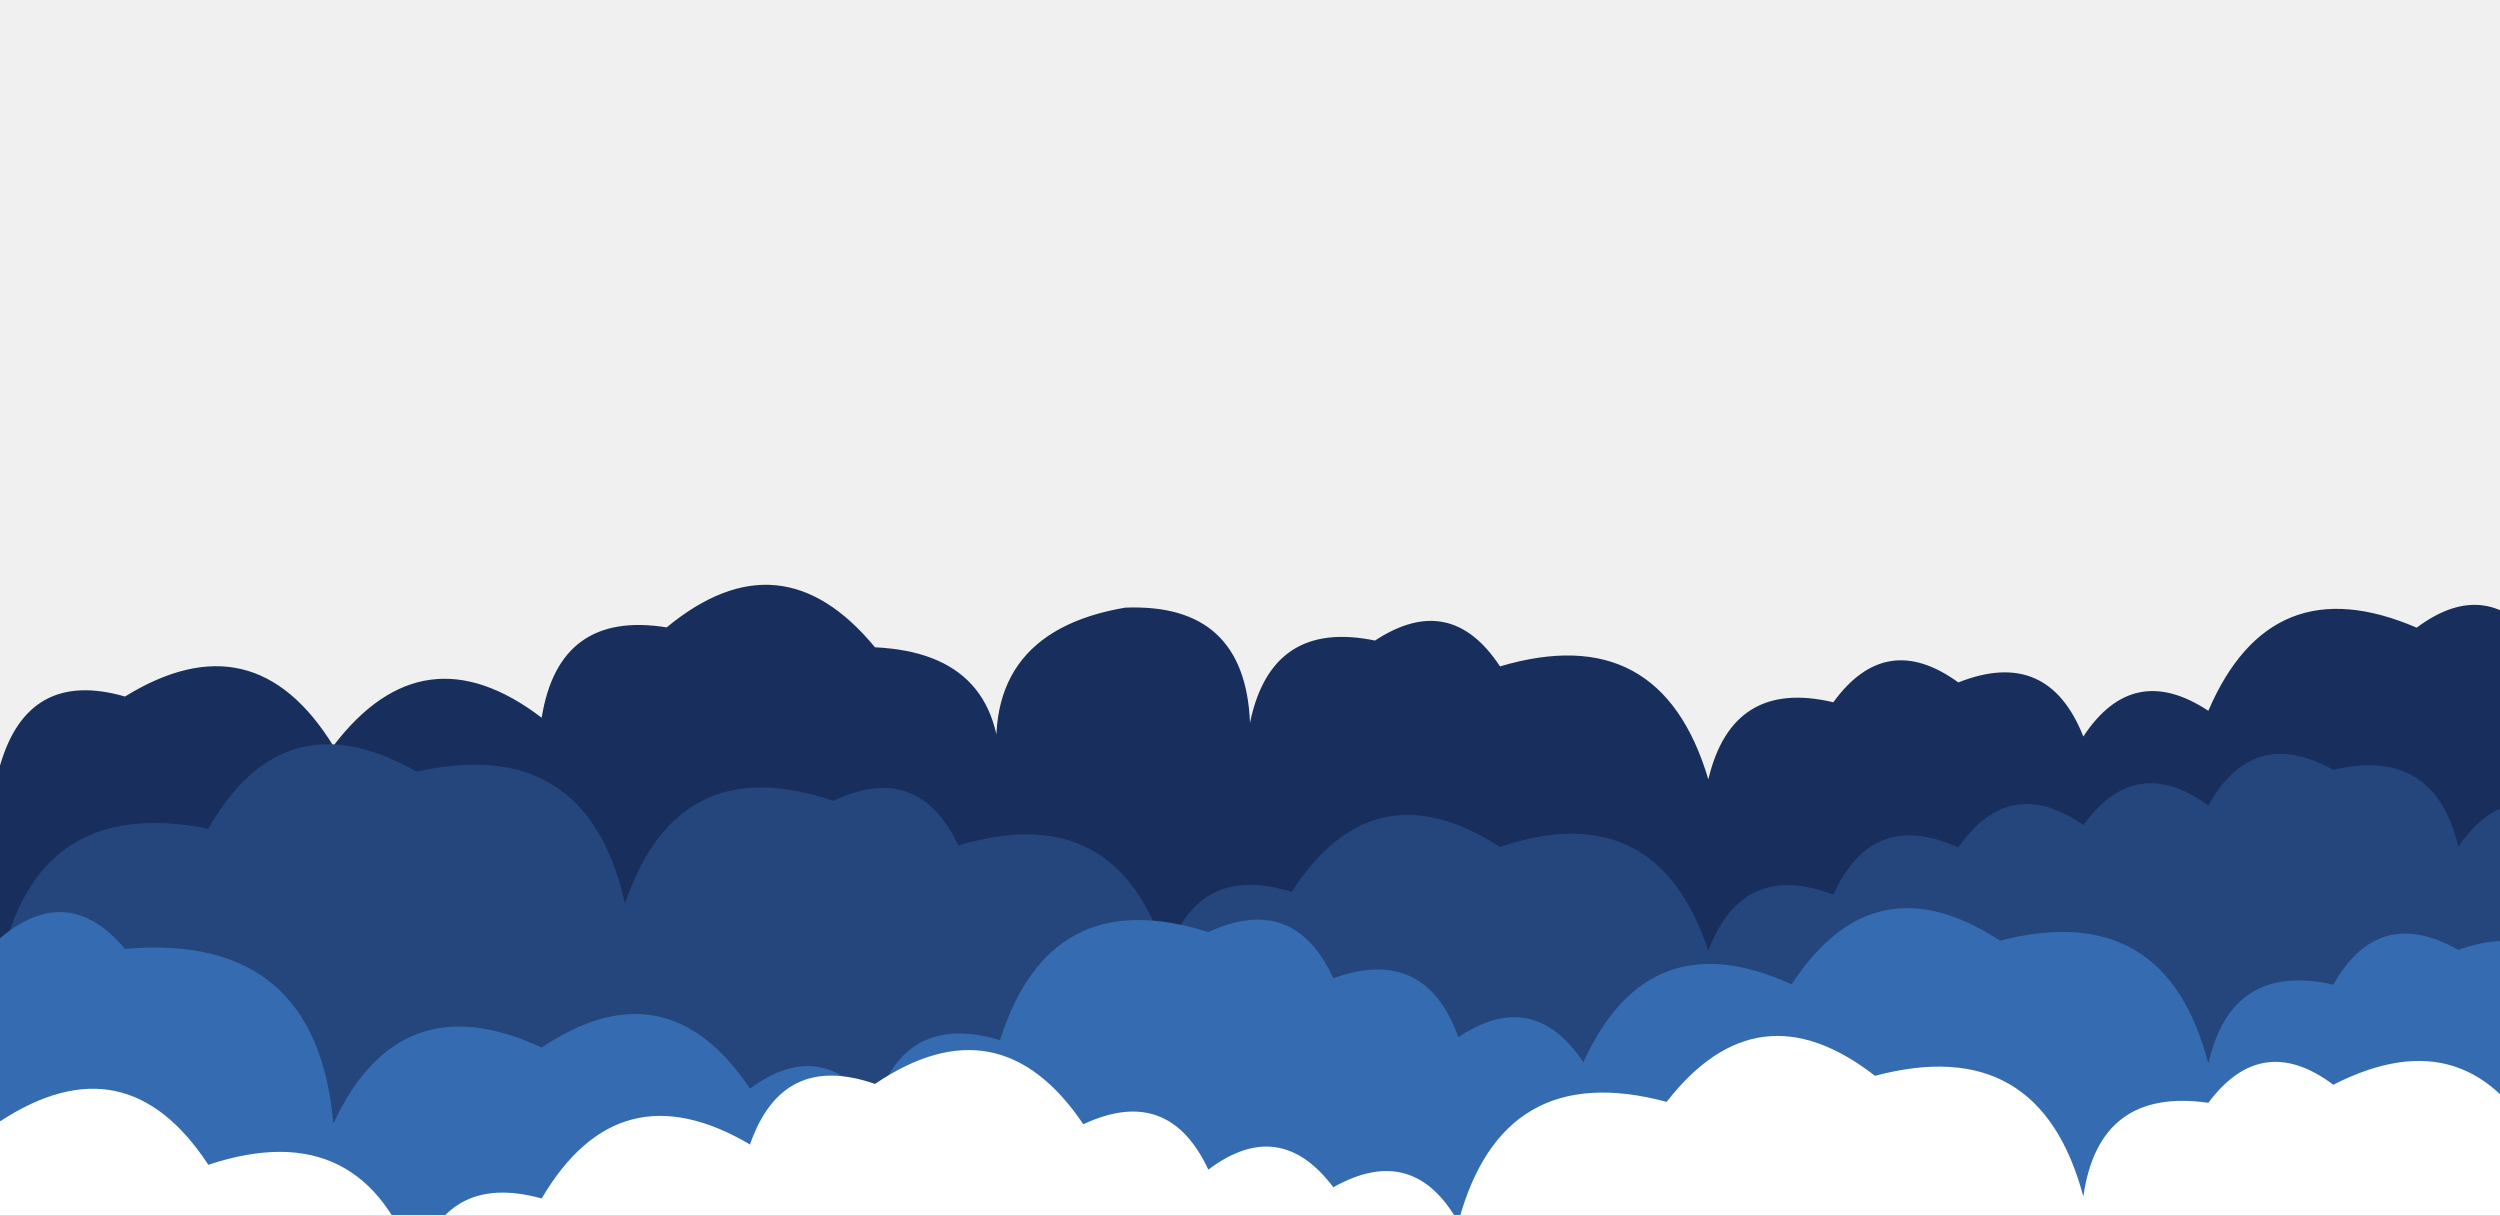
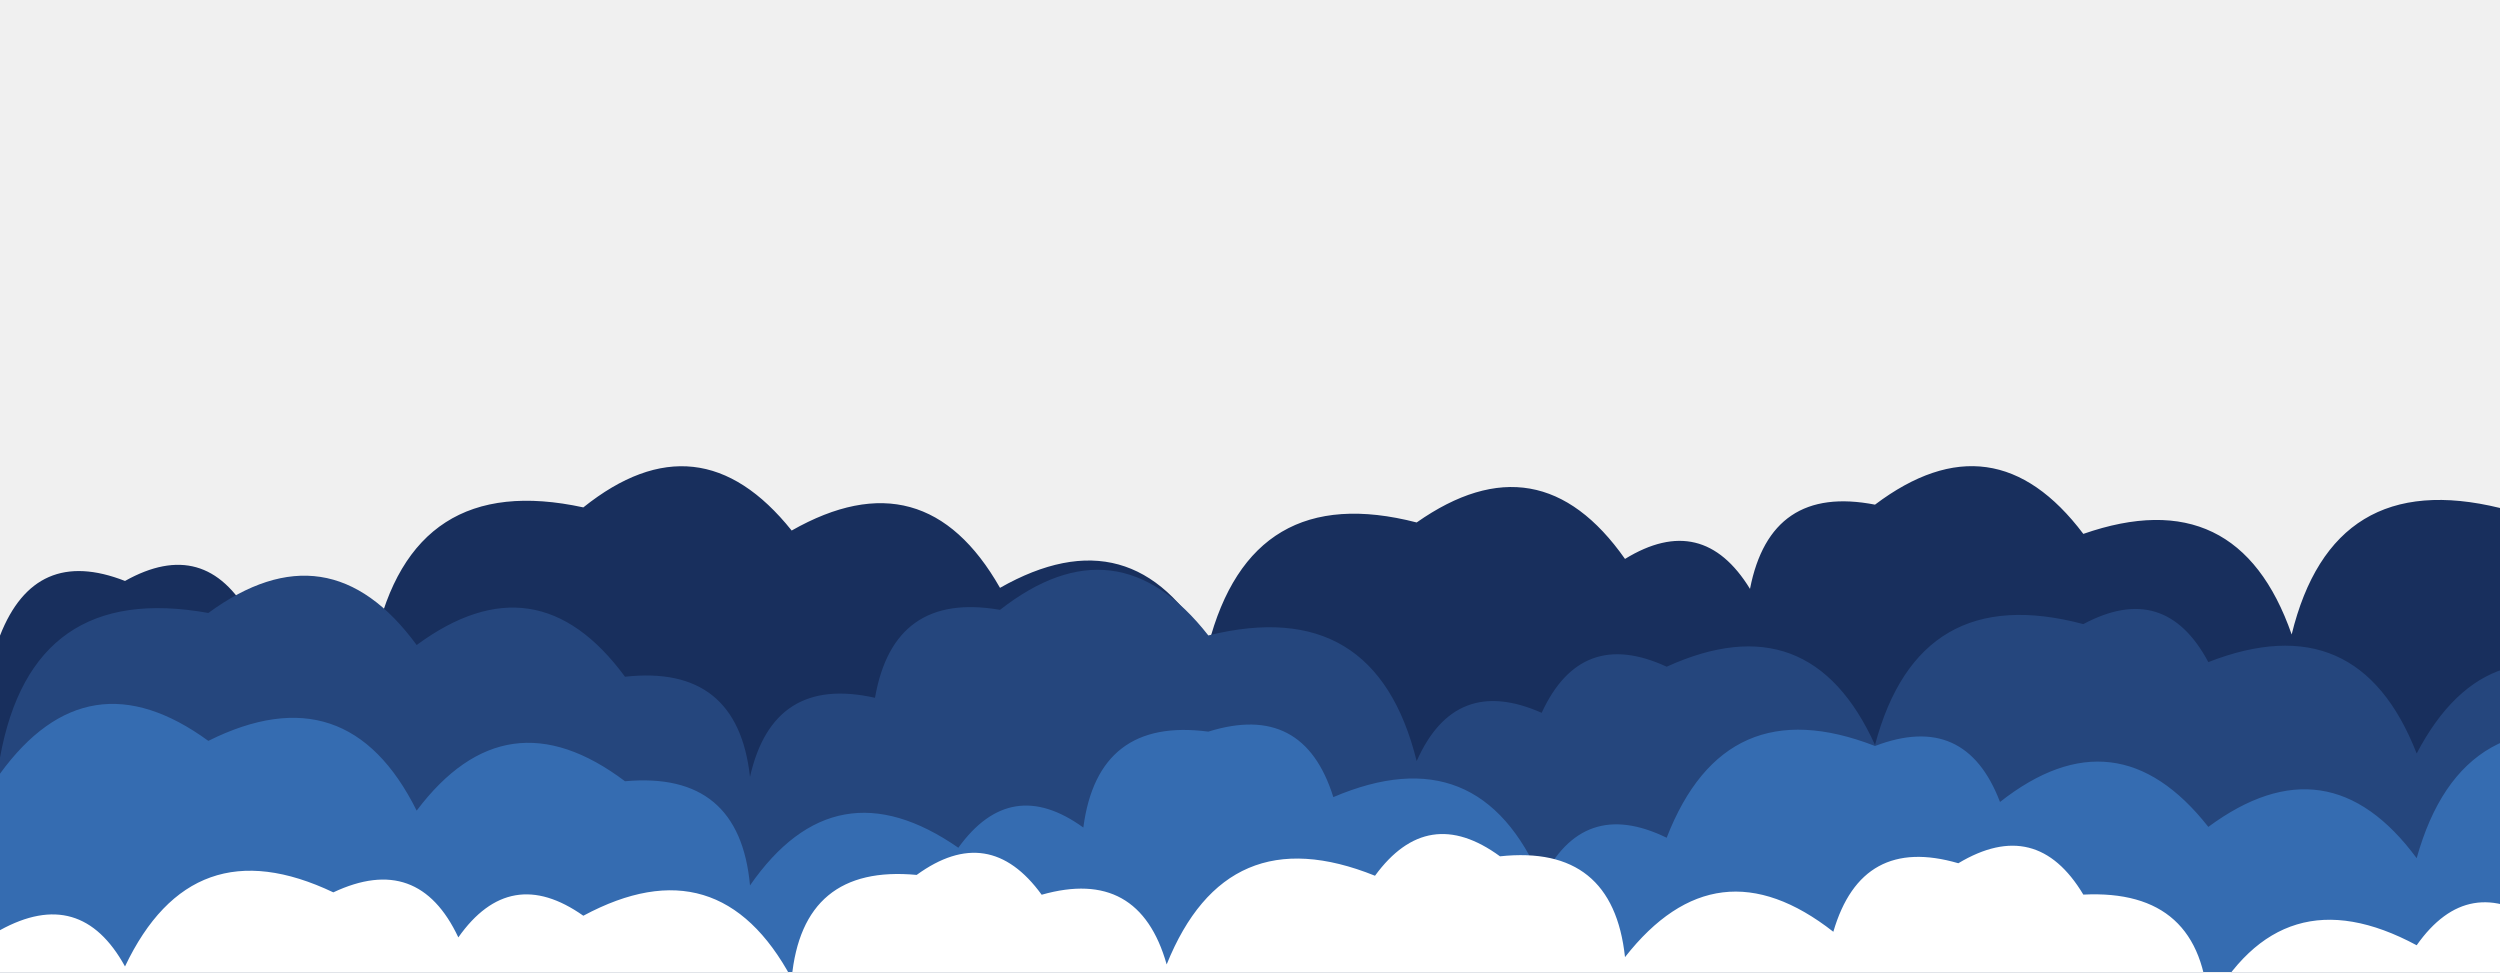
- <svg xmlns="http://www.w3.org/2000/svg" version="1.1" width="1440" height="700" preserveAspectRatio="none" viewBox="0 0 1440 700">
-   <g mask="url(&quot;#SvgjsMask1008&quot;)" fill="none">
-     <path d="M1464 700L0 700 L0 440.99Q16.11 385.1, 72 401.2Q146.22 355.42, 192 429.64Q243.88 361.52, 312 413.41Q321.98 351.39, 384 361.37Q449.74 307.11, 504 372.85Q579.54 376.39, 576 451.93Q561.04 364.97, 648 350.01Q717.15 347.16, 720 416.31Q732.33 356.63, 792 368.96Q835.44 340.4, 864 383.84Q956.53 356.38, 984 448.91Q997.8 390.71, 1056 404.51Q1086.28 362.79, 1128 393.08Q1179.57 372.64, 1200 424.21Q1228.61 380.81, 1272 409.42Q1308.06 325.48, 1392 361.53Q1433.26 330.78, 1464 372.04z" fill="#182f5d" />
-     <path d="M1488 700L0 700 L0 557.53Q19.91 457.44, 120 477.35Q163.58 400.94, 240 444.52Q337.94 422.46, 360 520.4Q390.46 430.86, 480 461.31Q528.85 438.16, 552 487.01Q644.25 459.26, 672 551.52Q689.12 496.63, 744 513.75Q791.04 440.79, 864 487.83Q953.83 457.65, 984 547.48Q1003.94 495.42, 1056 515.36Q1078.4 465.76, 1128 488.17Q1157.52 445.69, 1200 475.21Q1230.38 433.59, 1272 463.97Q1297.76 417.73, 1344 443.48Q1402.12 429.6, 1416 487.71Q1445.36 445.06, 1488 474.42z" fill="#25467d" />
-     <path d="M1488 700L0 700 L0 540.41Q39.08 507.49, 72 546.57Q182.31 536.88, 192 647.2Q230.1 565.3, 312 603.39Q383.84 555.23, 432 627.07Q473.42 596.49, 504 637.91Q520.61 582.52, 576 599.13Q604.88 508.01, 696 536.89Q745.29 514.18, 768 563.47Q820.97 544.44, 840 597.42Q883.24 568.65, 912 611.89Q949.54 529.43, 1032 566.98Q1079.42 494.4, 1152 541.83Q1247.45 517.28, 1272 612.73Q1285.21 553.94, 1344 567.15Q1370.01 521.15, 1416 547.16Q1468.82 527.98, 1488 580.8z" fill="#356cb1" />
-     <path d="M1464 700L0 700 L0 645.93Q72.5 598.42, 120 670.92Q210.11 641.02, 240 731.13Q255.6 674.73, 312 690.32Q356.45 614.77, 432 659.21Q450.57 605.78, 504 624.34Q575.61 575.95, 624 647.56Q673.08 624.63, 696 673.71Q737.08 642.79, 768 683.86Q814.07 657.93, 840 704Q865.34 609.34, 960 634.67Q1012.5 567.17, 1080 619.68Q1174.75 594.43, 1200 689.19Q1209.01 626.2, 1272 635.21Q1302.8 594.01, 1344 624.81Q1423.45 584.26, 1464 663.71z" fill="white" />
+ <svg xmlns="http://www.w3.org/2000/svg" version="1.1" width="1440" height="560" preserveAspectRatio="none" viewBox="0 0 1440 560">
+   <g mask="url(&quot;#SvgjsMask1003&quot;)" fill="none">
+     <path d="M1512 560L0 560 L0 366.11Q20.26 314.37, 72 334.63Q118.14 308.77, 144 354.91Q187.25 326.17, 216 369.42Q237.42 270.84, 336 292.26Q402.66 238.92, 456 305.59Q532.5 262.1, 576 338.6Q652.54 295.14, 696 371.69Q720.63 276.31, 816 300.94Q886.5 251.44, 936 321.94Q980.63 294.57, 1008 339.2Q1019.74 278.94, 1080 290.68Q1148.42 239.1, 1200 307.52Q1288.97 276.49, 1320 365.45Q1343.58 269.02, 1440 292.6Q1487.72 268.33, 1512 316.05z" fill="#182f5d" />
+     <path d="M1512 560L0 560 L0 436.42Q18.33 334.75, 120 353.08Q189.22 302.3, 240 371.53Q309.13 320.66, 360 389.8Q424.83 382.63, 432 447.47Q445.24 388.71, 504 401.94Q514.67 340.61, 576 351.28Q643.37 298.65, 696 366.02Q792.18 342.2, 816 438.39Q838.1 388.49, 888 410.59Q910.71 361.3, 960 384.02Q1042.54 346.56, 1080 429.1Q1105.19 334.29, 1200 359.48Q1246.94 334.43, 1272 381.37Q1358.32 347.69, 1392 434.01Q1433.24 355.25, 1512 396.49z" fill="#25467d" />
+     <path d="M1512 560L0 560 L0 445.65Q50.55 376.19, 120 426.74Q200.09 386.83, 240 466.92Q291.54 398.46, 360 450Q426 444, 432 510.01Q481.14 439.15, 552 488.3Q582.18 446.48, 624 476.66Q632.38 413.04, 696 421.42Q750.86 404.28, 768 459.14Q852.13 423.26, 888 507.39Q911.58 458.97, 960 482.54Q993.58 396.12, 1080 429.69Q1132.12 409.81, 1152 461.93Q1219.18 409.11, 1272 476.29Q1341.01 425.31, 1392 494.32Q1418.2 400.52, 1512 426.72z" fill="#356cb1" />
+     <path d="M1464 560L0 560 L0 535.78Q46.44 510.22, 72 556.67Q110.67 475.34, 192 514Q240.97 490.97, 264 539.94Q293.76 497.7, 336 527.46Q414.07 485.53, 456 563.59Q462.18 497.77, 528 503.95Q569.71 473.66, 600 515.37Q656.07 499.44, 672 555.51Q706.46 469.97, 792 504.43Q822.4 462.84, 864 493.24Q929.03 486.27, 936 551.31Q988.7 484, 1056 536.7Q1072.27 480.97, 1128 497.23Q1173.03 470.26, 1200 515.29Q1268.61 511.9, 1272 580.51Q1313.98 502.49, 1392 544.47Q1421.78 502.25, 1464 532.02z" fill="white" />
  </g>
  <defs>
-     <mask id="SvgjsMask1008">
-       <rect width="1440" height="700" fill="#ffffff" />
+     <mask id="SvgjsMask1003">
+       <rect width="1440" height="560" fill="#ffffff" />
    </mask>
  </defs>
</svg>
